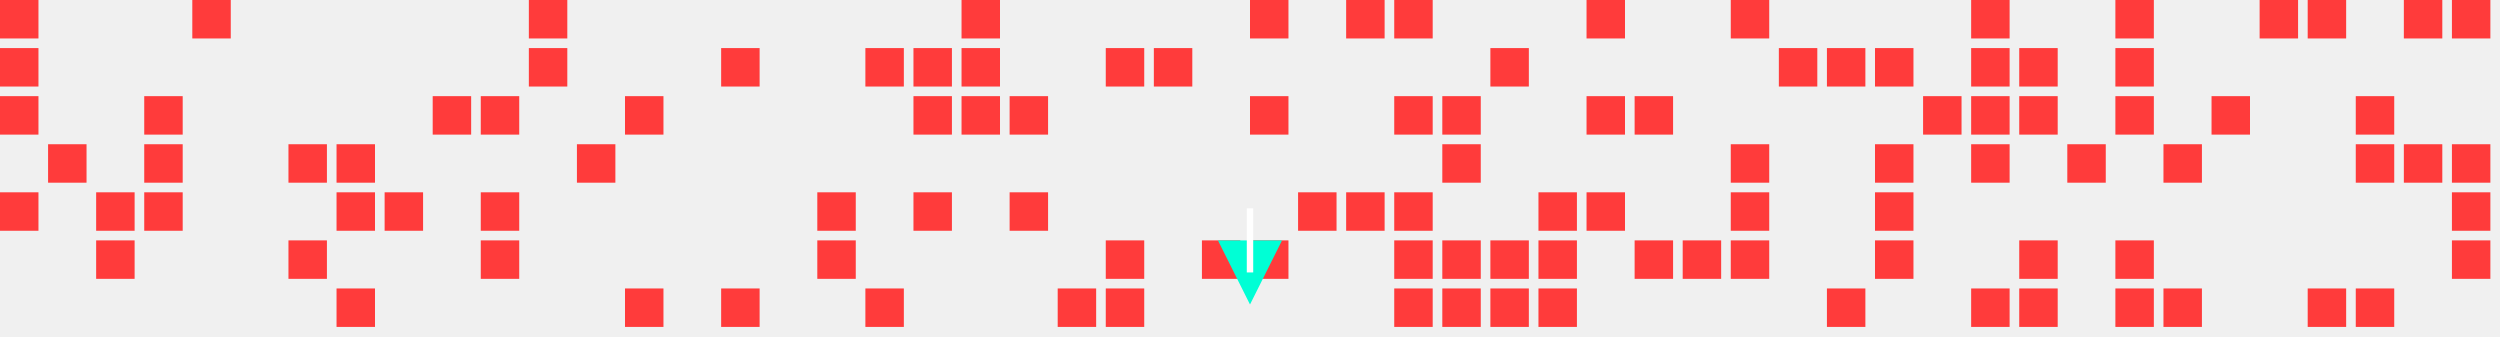
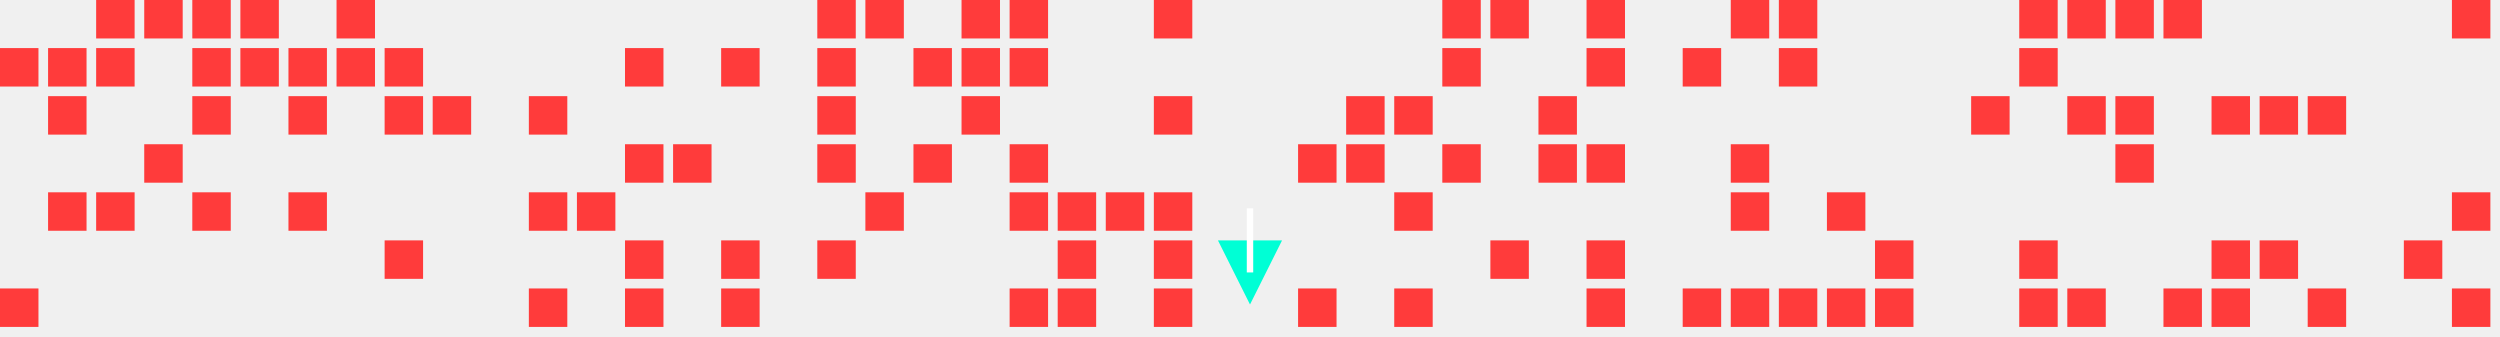
<svg xmlns="http://www.w3.org/2000/svg" width="780" height="105">
  <style>
.enemy { fill: #ff3b3b; }
.player { fill: #00ffd5; }
.bullet { fill: #fff; }
</style>
-   <rect class="enemy" x="0" y="0" width="12" height="12" />
  <rect class="enemy" x="0" y="15" width="12" height="12" />
-   <rect class="enemy" x="0" y="30" width="12" height="12" />
-   <rect class="enemy" x="0" y="60" width="12" height="12" />
-   <rect class="enemy" x="15" y="45" width="12" height="12" />
+   <rect class="enemy" x="0" y="90" width="12" height="12" />
+   <rect class="enemy" x="15" y="15" width="12" height="12" />
+   <rect class="enemy" x="15" y="30" width="12" height="12" />
+   <rect class="enemy" x="15" y="60" width="12" height="12" />
+   <rect class="enemy" x="30" y="0" width="12" height="12" />
+   <rect class="enemy" x="30" y="15" width="12" height="12" />
  <rect class="enemy" x="30" y="60" width="12" height="12" />
-   <rect class="enemy" x="30" y="75" width="12" height="12" />
-   <rect class="enemy" x="45" y="30" width="12" height="12" />
+   <rect class="enemy" x="45" y="0" width="12" height="12" />
  <rect class="enemy" x="45" y="45" width="12" height="12" />
-   <rect class="enemy" x="45" y="60" width="12" height="12" />
  <rect class="enemy" x="60" y="0" width="12" height="12" />
-   <rect class="enemy" x="90" y="45" width="12" height="12" />
-   <rect class="enemy" x="90" y="75" width="12" height="12" />
-   <rect class="enemy" x="105" y="45" width="12" height="12" />
-   <rect class="enemy" x="105" y="60" width="12" height="12" />
-   <rect class="enemy" x="105" y="90" width="12" height="12" />
-   <rect class="enemy" x="120" y="60" width="12" height="12" />
+   <rect class="enemy" x="60" y="15" width="12" height="12" />
+   <rect class="enemy" x="60" y="30" width="12" height="12" />
+   <rect class="enemy" x="60" y="60" width="12" height="12" />
+   <rect class="enemy" x="75" y="0" width="12" height="12" />
+   <rect class="enemy" x="75" y="15" width="12" height="12" />
+   <rect class="enemy" x="90" y="15" width="12" height="12" />
+   <rect class="enemy" x="90" y="30" width="12" height="12" />
+   <rect class="enemy" x="90" y="60" width="12" height="12" />
+   <rect class="enemy" x="105" y="0" width="12" height="12" />
+   <rect class="enemy" x="105" y="15" width="12" height="12" />
+   <rect class="enemy" x="120" y="15" width="12" height="12" />
+   <rect class="enemy" x="120" y="30" width="12" height="12" />
+   <rect class="enemy" x="120" y="75" width="12" height="12" />
  <rect class="enemy" x="135" y="30" width="12" height="12" />
-   <rect class="enemy" x="150" y="30" width="12" height="12" />
-   <rect class="enemy" x="150" y="60" width="12" height="12" />
-   <rect class="enemy" x="150" y="75" width="12" height="12" />
-   <rect class="enemy" x="165" y="0" width="12" height="12" />
-   <rect class="enemy" x="165" y="15" width="12" height="12" />
-   <rect class="enemy" x="180" y="45" width="12" height="12" />
-   <rect class="enemy" x="195" y="30" width="12" height="12" />
+   <rect class="enemy" x="165" y="30" width="12" height="12" />
+   <rect class="enemy" x="165" y="60" width="12" height="12" />
+   <rect class="enemy" x="165" y="90" width="12" height="12" />
+   <rect class="enemy" x="180" y="60" width="12" height="12" />
+   <rect class="enemy" x="195" y="15" width="12" height="12" />
+   <rect class="enemy" x="195" y="45" width="12" height="12" />
+   <rect class="enemy" x="195" y="75" width="12" height="12" />
  <rect class="enemy" x="195" y="90" width="12" height="12" />
+   <rect class="enemy" x="210" y="45" width="12" height="12" />
  <rect class="enemy" x="225" y="15" width="12" height="12" />
+   <rect class="enemy" x="225" y="75" width="12" height="12" />
  <rect class="enemy" x="225" y="90" width="12" height="12" />
-   <rect class="enemy" x="255" y="60" width="12" height="12" />
+   <rect class="enemy" x="255" y="0" width="12" height="12" />
+   <rect class="enemy" x="255" y="15" width="12" height="12" />
+   <rect class="enemy" x="255" y="30" width="12" height="12" />
+   <rect class="enemy" x="255" y="45" width="12" height="12" />
  <rect class="enemy" x="255" y="75" width="12" height="12" />
-   <rect class="enemy" x="270" y="15" width="12" height="12" />
-   <rect class="enemy" x="270" y="90" width="12" height="12" />
+   <rect class="enemy" x="270" y="0" width="12" height="12" />
+   <rect class="enemy" x="270" y="60" width="12" height="12" />
  <rect class="enemy" x="285" y="15" width="12" height="12" />
-   <rect class="enemy" x="285" y="30" width="12" height="12" />
-   <rect class="enemy" x="285" y="60" width="12" height="12" />
+   <rect class="enemy" x="285" y="45" width="12" height="12" />
  <rect class="enemy" x="300" y="0" width="12" height="12" />
  <rect class="enemy" x="300" y="15" width="12" height="12" />
  <rect class="enemy" x="300" y="30" width="12" height="12" />
-   <rect class="enemy" x="315" y="30" width="12" height="12" />
+   <rect class="enemy" x="315" y="0" width="12" height="12" />
+   <rect class="enemy" x="315" y="15" width="12" height="12" />
+   <rect class="enemy" x="315" y="45" width="12" height="12" />
  <rect class="enemy" x="315" y="60" width="12" height="12" />
+   <rect class="enemy" x="315" y="90" width="12" height="12" />
+   <rect class="enemy" x="330" y="60" width="12" height="12" />
+   <rect class="enemy" x="330" y="75" width="12" height="12" />
  <rect class="enemy" x="330" y="90" width="12" height="12" />
-   <rect class="enemy" x="345" y="15" width="12" height="12" />
-   <rect class="enemy" x="345" y="75" width="12" height="12" />
-   <rect class="enemy" x="345" y="90" width="12" height="12" />
-   <rect class="enemy" x="360" y="15" width="12" height="12" />
-   <rect class="enemy" x="375" y="75" width="12" height="12" />
-   <rect class="enemy" x="390" y="0" width="12" height="12" />
-   <rect class="enemy" x="390" y="30" width="12" height="12" />
-   <rect class="enemy" x="390" y="75" width="12" height="12" />
-   <rect class="enemy" x="405" y="60" width="12" height="12" />
-   <rect class="enemy" x="420" y="0" width="12" height="12" />
-   <rect class="enemy" x="420" y="60" width="12" height="12" />
-   <rect class="enemy" x="435" y="0" width="12" height="12" />
+   <rect class="enemy" x="345" y="60" width="12" height="12" />
+   <rect class="enemy" x="360" y="0" width="12" height="12" />
+   <rect class="enemy" x="360" y="30" width="12" height="12" />
+   <rect class="enemy" x="360" y="60" width="12" height="12" />
+   <rect class="enemy" x="360" y="75" width="12" height="12" />
+   <rect class="enemy" x="360" y="90" width="12" height="12" />
+   <rect class="enemy" x="405" y="45" width="12" height="12" />
+   <rect class="enemy" x="405" y="90" width="12" height="12" />
+   <rect class="enemy" x="420" y="30" width="12" height="12" />
+   <rect class="enemy" x="420" y="45" width="12" height="12" />
  <rect class="enemy" x="435" y="30" width="12" height="12" />
  <rect class="enemy" x="435" y="60" width="12" height="12" />
-   <rect class="enemy" x="435" y="75" width="12" height="12" />
  <rect class="enemy" x="435" y="90" width="12" height="12" />
-   <rect class="enemy" x="450" y="30" width="12" height="12" />
+   <rect class="enemy" x="450" y="0" width="12" height="12" />
+   <rect class="enemy" x="450" y="15" width="12" height="12" />
  <rect class="enemy" x="450" y="45" width="12" height="12" />
-   <rect class="enemy" x="450" y="75" width="12" height="12" />
-   <rect class="enemy" x="450" y="90" width="12" height="12" />
-   <rect class="enemy" x="465" y="15" width="12" height="12" />
+   <rect class="enemy" x="465" y="0" width="12" height="12" />
  <rect class="enemy" x="465" y="75" width="12" height="12" />
-   <rect class="enemy" x="465" y="90" width="12" height="12" />
-   <rect class="enemy" x="480" y="60" width="12" height="12" />
-   <rect class="enemy" x="480" y="75" width="12" height="12" />
-   <rect class="enemy" x="480" y="90" width="12" height="12" />
+   <rect class="enemy" x="480" y="30" width="12" height="12" />
+   <rect class="enemy" x="480" y="45" width="12" height="12" />
  <rect class="enemy" x="495" y="0" width="12" height="12" />
-   <rect class="enemy" x="495" y="30" width="12" height="12" />
-   <rect class="enemy" x="495" y="60" width="12" height="12" />
-   <rect class="enemy" x="510" y="30" width="12" height="12" />
-   <rect class="enemy" x="510" y="75" width="12" height="12" />
-   <rect class="enemy" x="525" y="75" width="12" height="12" />
+   <rect class="enemy" x="495" y="15" width="12" height="12" />
+   <rect class="enemy" x="495" y="45" width="12" height="12" />
+   <rect class="enemy" x="495" y="75" width="12" height="12" />
+   <rect class="enemy" x="495" y="90" width="12" height="12" />
+   <rect class="enemy" x="525" y="15" width="12" height="12" />
+   <rect class="enemy" x="525" y="90" width="12" height="12" />
  <rect class="enemy" x="540" y="0" width="12" height="12" />
  <rect class="enemy" x="540" y="45" width="12" height="12" />
  <rect class="enemy" x="540" y="60" width="12" height="12" />
-   <rect class="enemy" x="540" y="75" width="12" height="12" />
+   <rect class="enemy" x="540" y="90" width="12" height="12" />
+   <rect class="enemy" x="555" y="0" width="12" height="12" />
  <rect class="enemy" x="555" y="15" width="12" height="12" />
-   <rect class="enemy" x="570" y="15" width="12" height="12" />
+   <rect class="enemy" x="555" y="90" width="12" height="12" />
+   <rect class="enemy" x="570" y="60" width="12" height="12" />
  <rect class="enemy" x="570" y="90" width="12" height="12" />
-   <rect class="enemy" x="585" y="15" width="12" height="12" />
-   <rect class="enemy" x="585" y="45" width="12" height="12" />
-   <rect class="enemy" x="585" y="60" width="12" height="12" />
  <rect class="enemy" x="585" y="75" width="12" height="12" />
-   <rect class="enemy" x="600" y="30" width="12" height="12" />
-   <rect class="enemy" x="615" y="0" width="12" height="12" />
-   <rect class="enemy" x="615" y="15" width="12" height="12" />
+   <rect class="enemy" x="585" y="90" width="12" height="12" />
  <rect class="enemy" x="615" y="30" width="12" height="12" />
-   <rect class="enemy" x="615" y="45" width="12" height="12" />
-   <rect class="enemy" x="615" y="90" width="12" height="12" />
+   <rect class="enemy" x="630" y="0" width="12" height="12" />
  <rect class="enemy" x="630" y="15" width="12" height="12" />
-   <rect class="enemy" x="630" y="30" width="12" height="12" />
  <rect class="enemy" x="630" y="75" width="12" height="12" />
  <rect class="enemy" x="630" y="90" width="12" height="12" />
-   <rect class="enemy" x="645" y="45" width="12" height="12" />
+   <rect class="enemy" x="645" y="0" width="12" height="12" />
+   <rect class="enemy" x="645" y="30" width="12" height="12" />
+   <rect class="enemy" x="645" y="90" width="12" height="12" />
  <rect class="enemy" x="660" y="0" width="12" height="12" />
-   <rect class="enemy" x="660" y="15" width="12" height="12" />
  <rect class="enemy" x="660" y="30" width="12" height="12" />
-   <rect class="enemy" x="660" y="75" width="12" height="12" />
-   <rect class="enemy" x="660" y="90" width="12" height="12" />
-   <rect class="enemy" x="675" y="45" width="12" height="12" />
+   <rect class="enemy" x="660" y="45" width="12" height="12" />
+   <rect class="enemy" x="675" y="0" width="12" height="12" />
  <rect class="enemy" x="675" y="90" width="12" height="12" />
  <rect class="enemy" x="690" y="30" width="12" height="12" />
-   <rect class="enemy" x="705" y="0" width="12" height="12" />
-   <rect class="enemy" x="720" y="0" width="12" height="12" />
+   <rect class="enemy" x="690" y="75" width="12" height="12" />
+   <rect class="enemy" x="690" y="90" width="12" height="12" />
+   <rect class="enemy" x="705" y="30" width="12" height="12" />
+   <rect class="enemy" x="705" y="75" width="12" height="12" />
+   <rect class="enemy" x="720" y="30" width="12" height="12" />
  <rect class="enemy" x="720" y="90" width="12" height="12" />
-   <rect class="enemy" x="735" y="30" width="12" height="12" />
-   <rect class="enemy" x="735" y="45" width="12" height="12" />
-   <rect class="enemy" x="735" y="90" width="12" height="12" />
-   <rect class="enemy" x="750" y="0" width="12" height="12" />
-   <rect class="enemy" x="750" y="45" width="12" height="12" />
+   <rect class="enemy" x="750" y="75" width="12" height="12" />
  <rect class="enemy" x="765" y="0" width="12" height="12" />
-   <rect class="enemy" x="765" y="45" width="12" height="12" />
  <rect class="enemy" x="765" y="60" width="12" height="12" />
-   <rect class="enemy" x="765" y="75" width="12" height="12" />
+   <rect class="enemy" x="765" y="90" width="12" height="12" />
  <polygon class="player" points=" 390,95 380,75 400,75 " />
  <rect class="bullet" x="389" y="65" width="2" height="20">
    <animate attributeName="y" values="65;0" dur="1s" repeatCount="indefinite" />
  </rect>
</svg>
